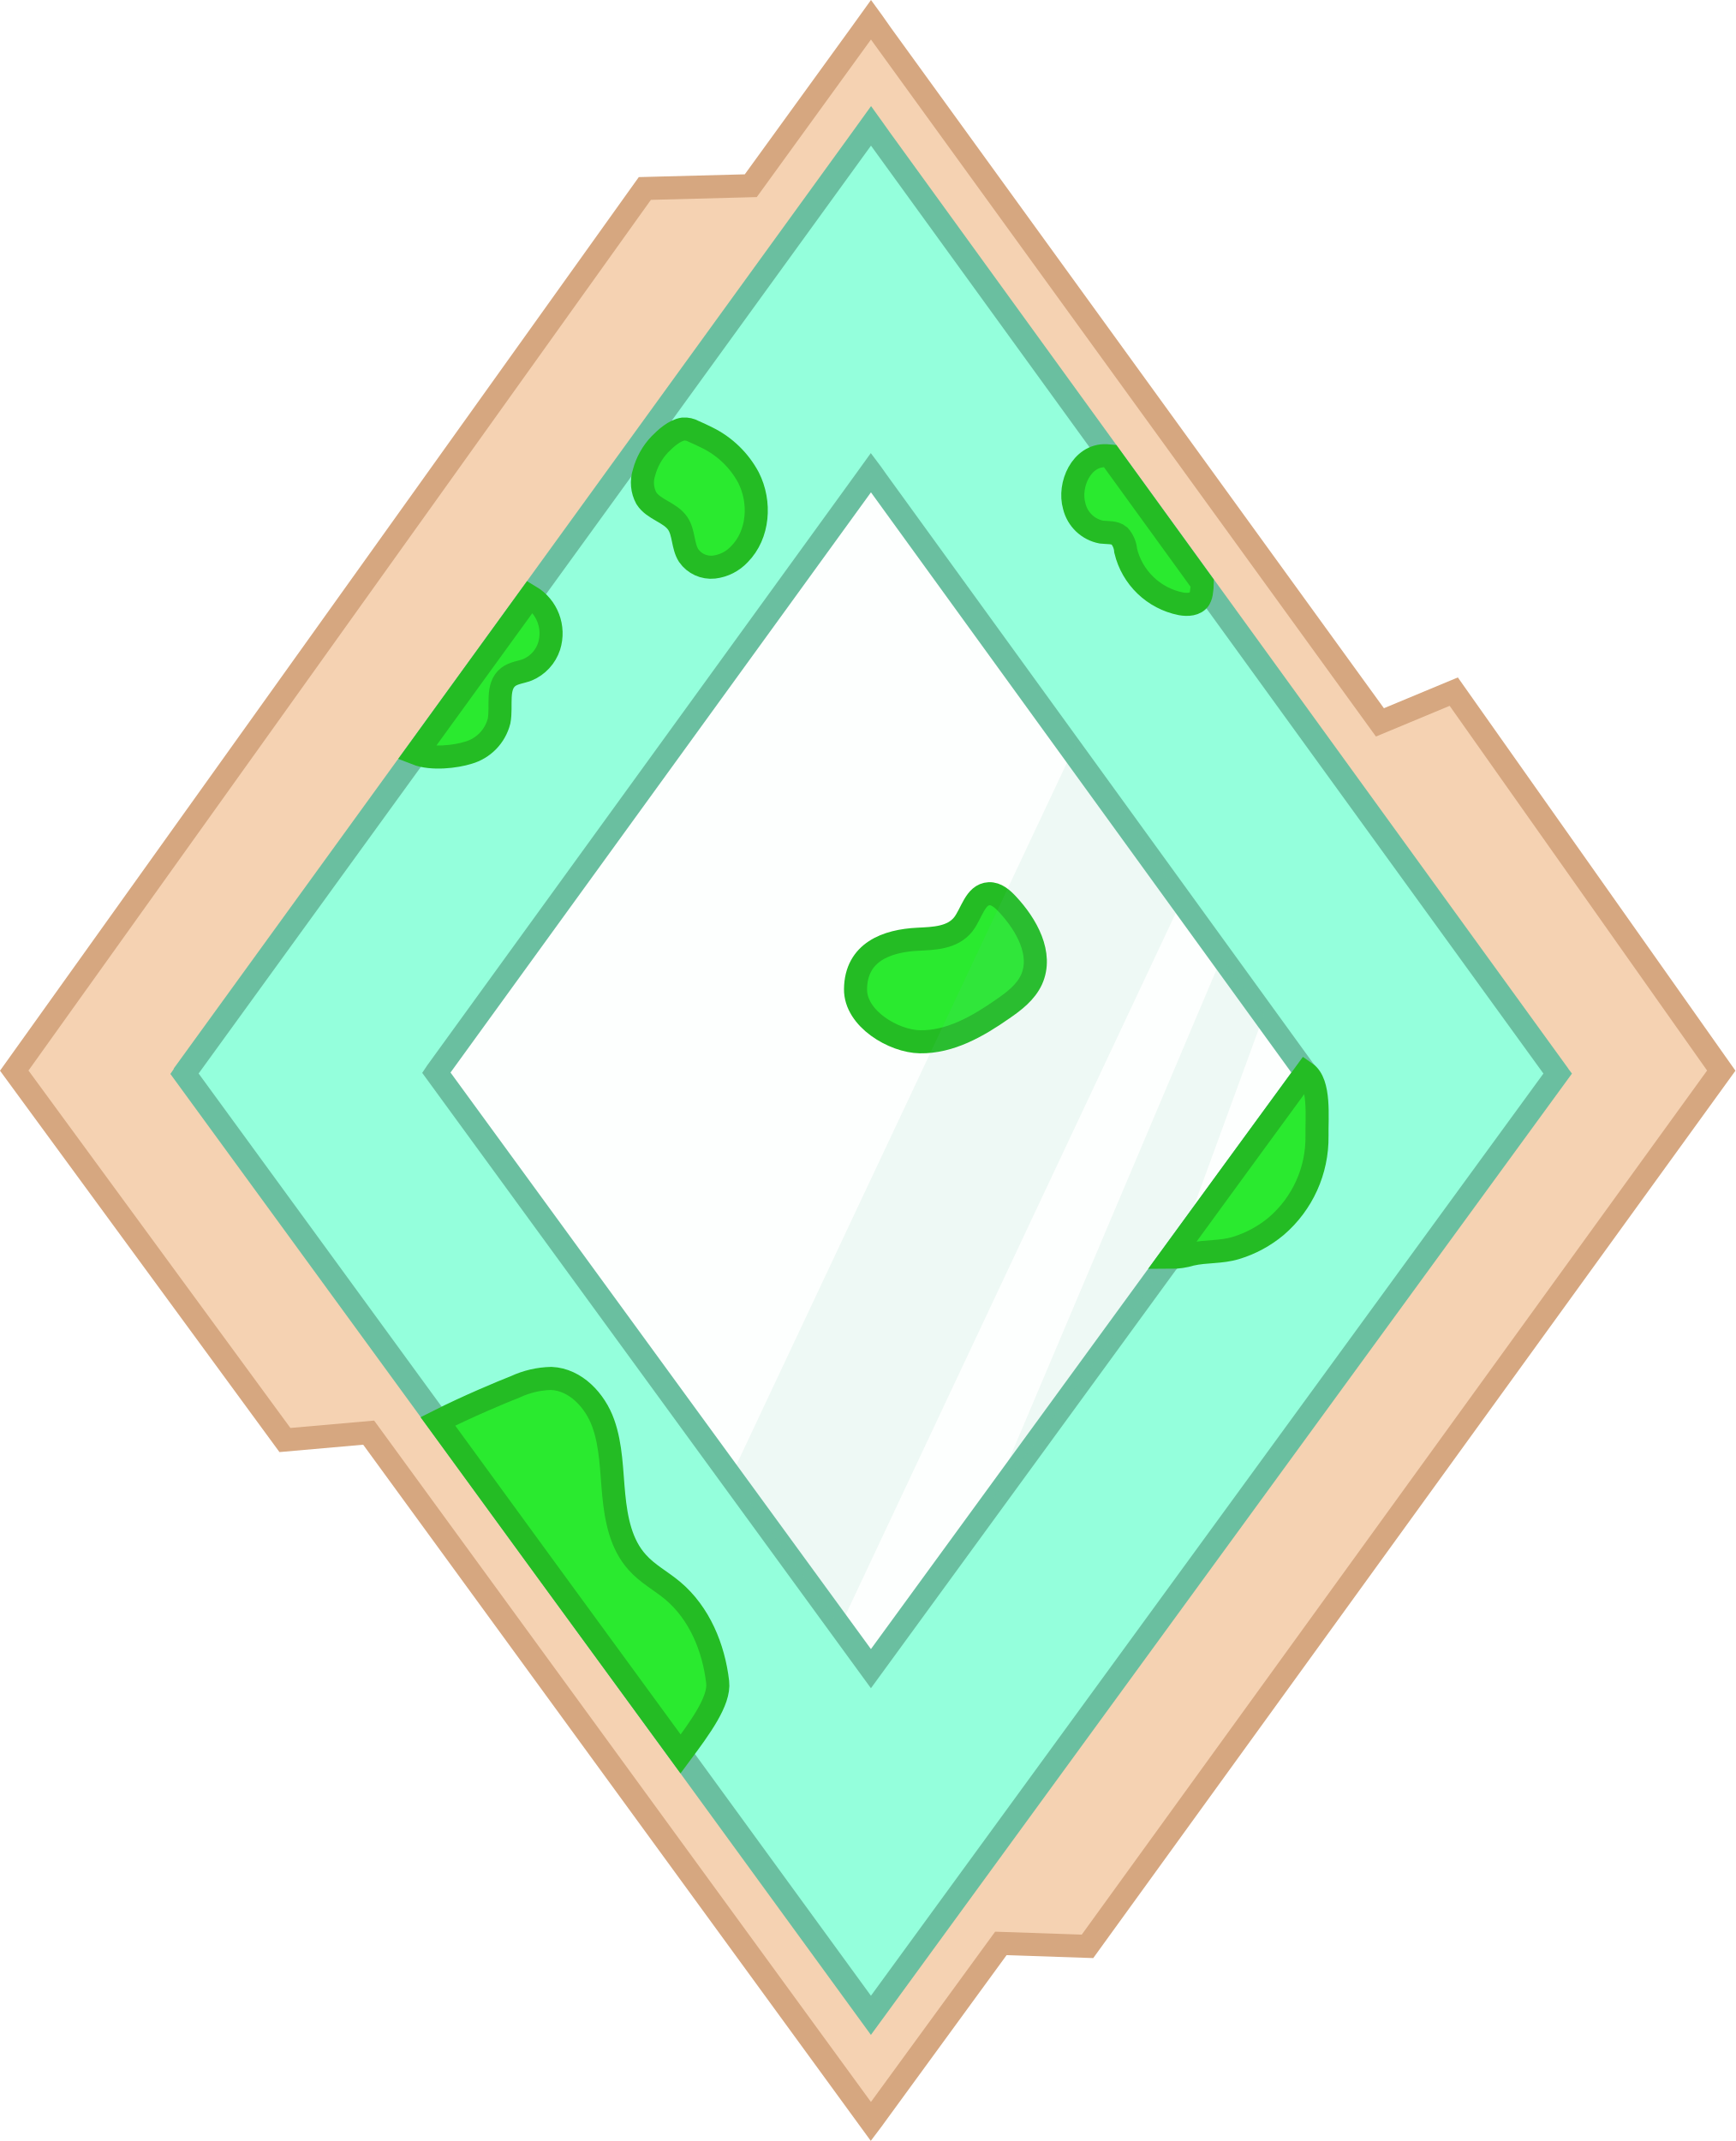
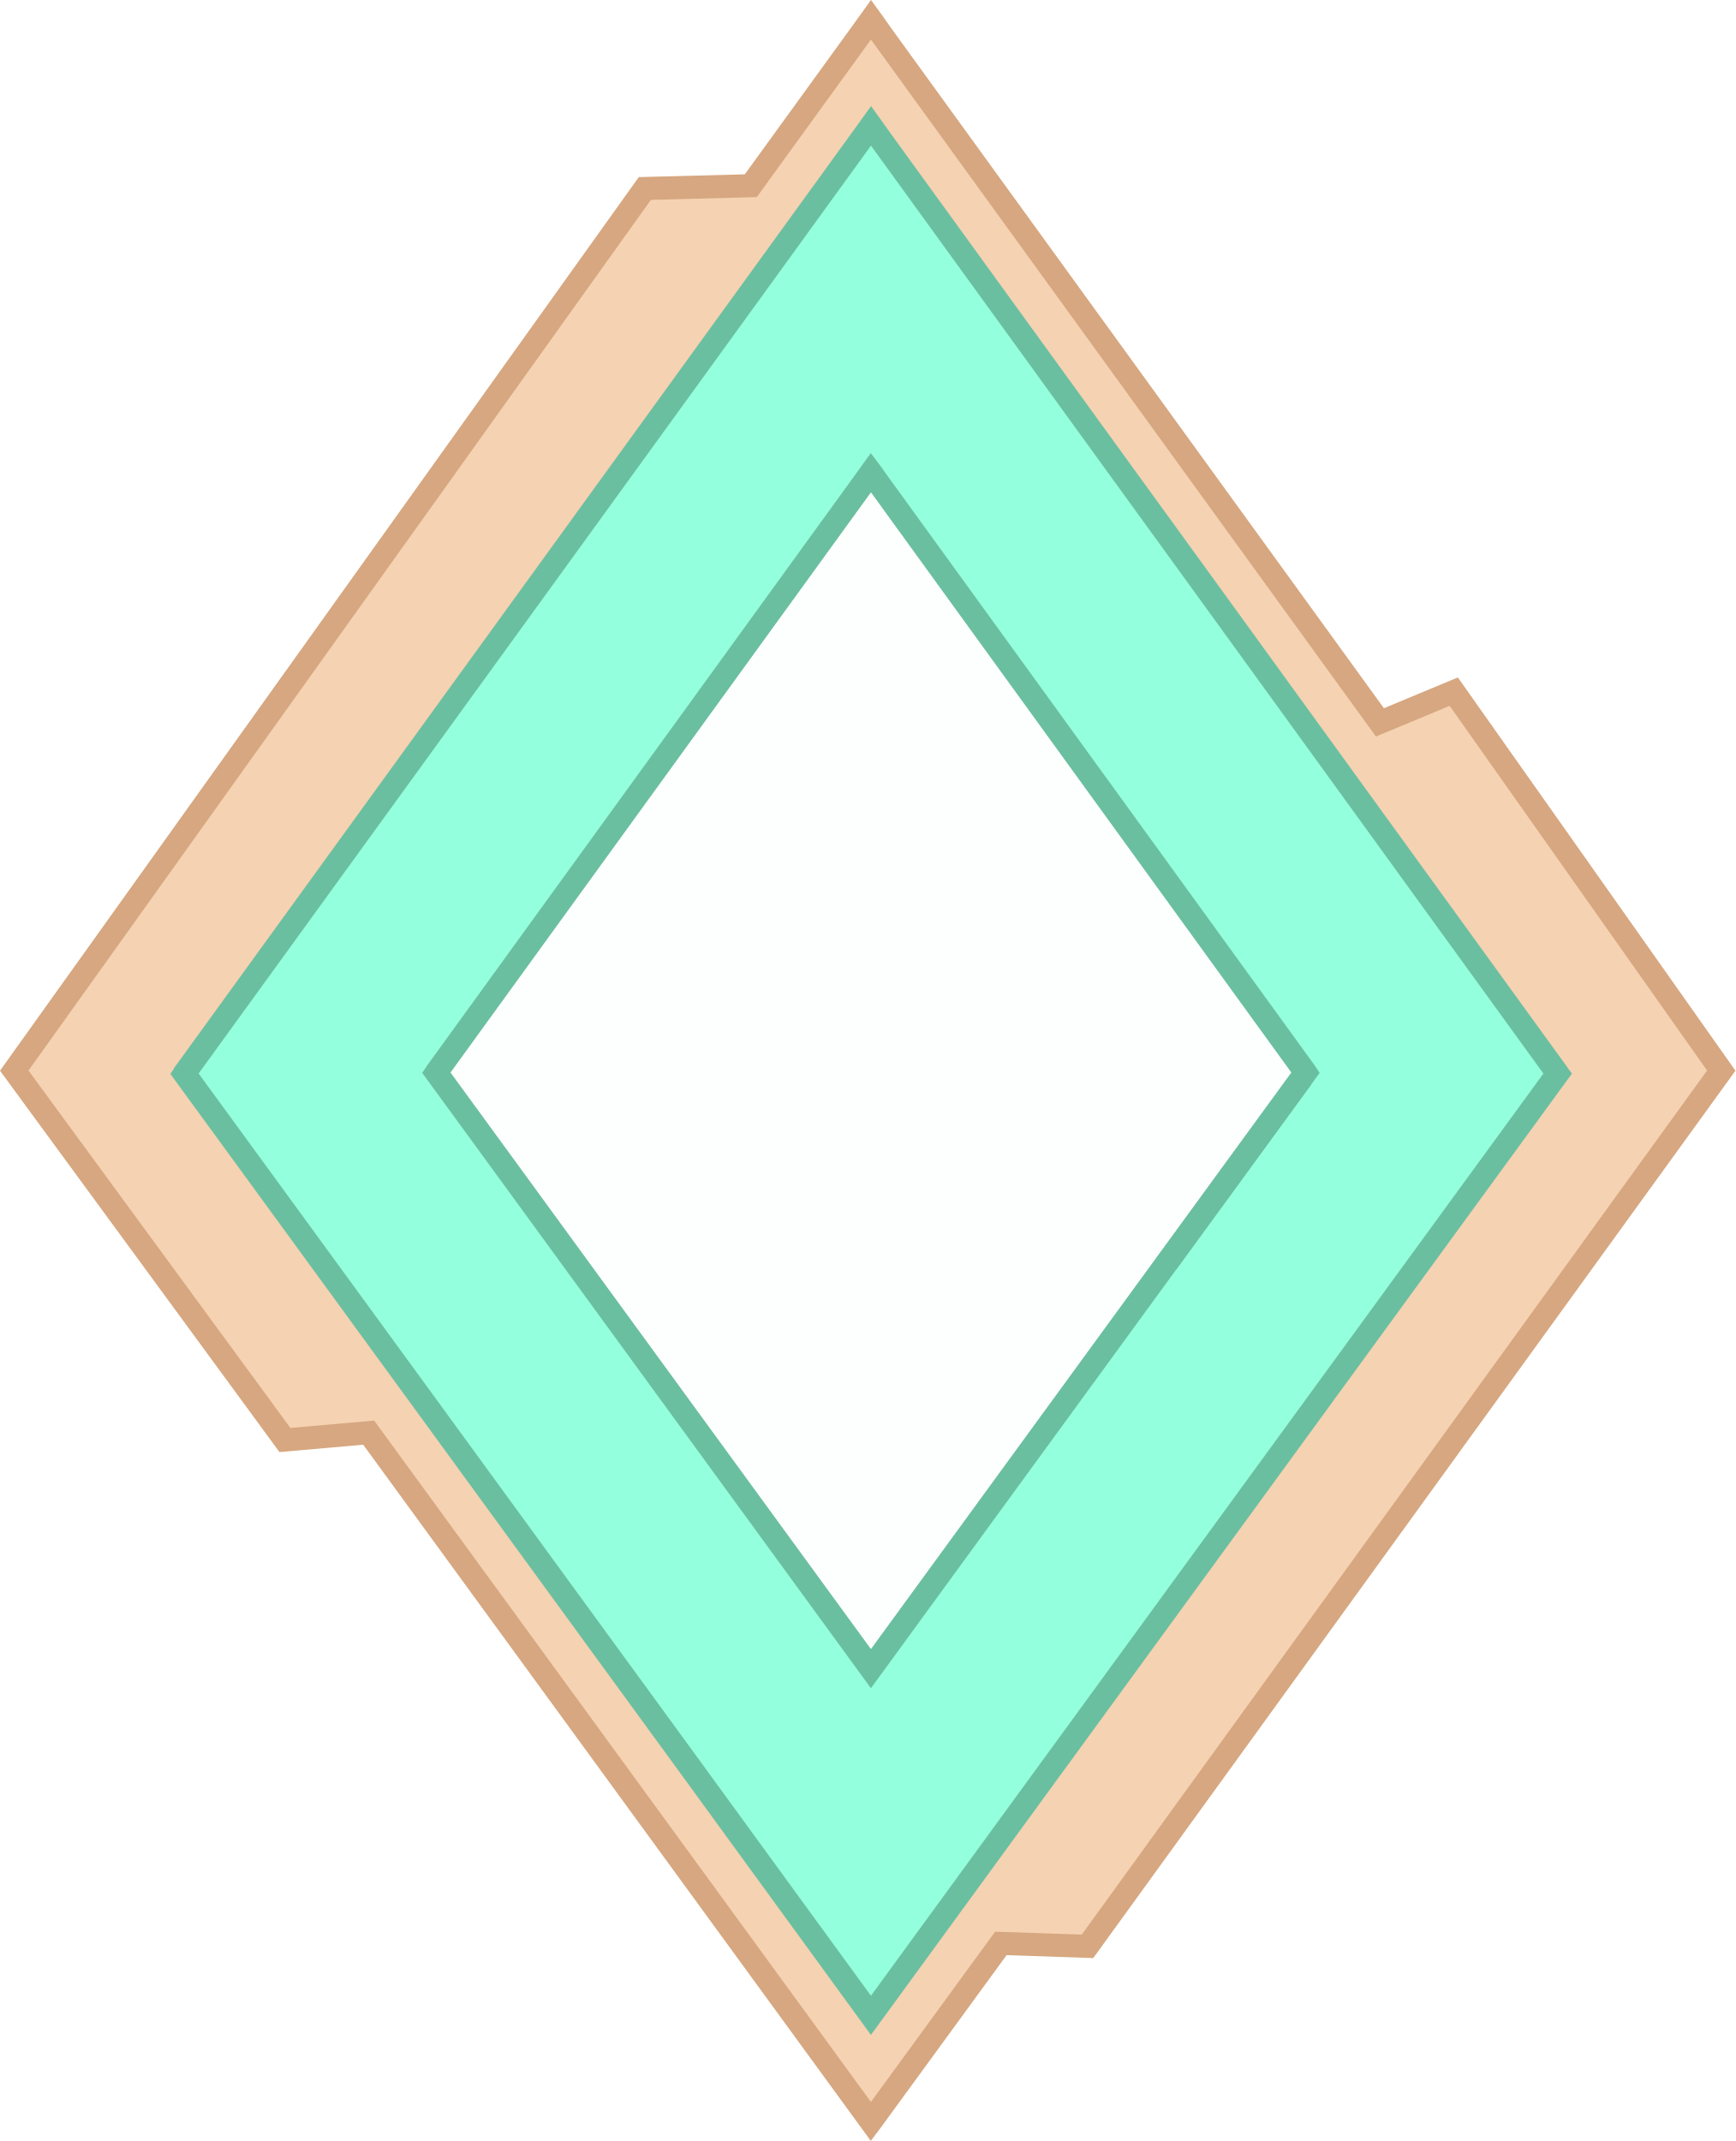
<svg xmlns="http://www.w3.org/2000/svg" viewBox="0 0 300.89 371.22">
  <defs>
-     <style>.cls-1{fill:#f5d2b2;stroke:#d6a780;}.cls-1,.cls-2,.cls-3,.cls-4{stroke-miterlimit:10;stroke-width:4px;}.cls-2{fill:#94ffdc;}.cls-2,.cls-3{stroke:#6abfa0;}.cls-3{fill:#fdfffe;}.cls-4{fill:#2aea2f;stroke:#24bc24;}.cls-5{fill:#6abfa0;opacity:0.1;}</style>
+     <style>.cls-1{fill:#f5d2b2;stroke:#d6a780;}.cls-1,.cls-2,.cls-3{stroke-miterlimit:10;stroke-width:4px;}.cls-2{fill:#94ffdc;}.cls-2,.cls-3{stroke:#6abfa0;}.cls-3{fill:#fdfffe;}</style>
  </defs>
  <g id="Layer_2" data-name="Layer 2">
    <g id="Layer_1-2" data-name="Layer 1">
      <polygon class="cls-1" points="298.43 185.63 188.55 337.47 173.53 336.96 151.58 367.05 151.34 367.39 151 367.84 87.91 281.3 63.92 248.4 49.4 249.68 2.47 185.63 111.8 32.68 130.17 32.2 149.15 6.01 151.02 3.41 151.34 3.85 152.86 6.01 239.25 125.25 252.05 119.92 298.43 185.63" />
      <path class="cls-2" d="M269.92,186l0-.06-61.43-84.79-16-22.06L152.68,24.15l-1.38-1.94-.28-.39-1.68,2.33L91.91,103.42,72.17,130.66,32.12,185.92l0,.06-.13.19,19.81,27.15,24.16,33.13,18.36,25.19L118,304.11l33,45.32.3-.41.22-.3,57.24-78.5,41.48-56.89,19.81-27.16Zm-56.1,17.18L203,218a4.2,4.2,0,0,1-2.19-.85c-2.16-1.55-2.55-4.54-2.13-7,1-5.65,5.58-10,10.42-13s10.22-5.4,14.36-9.37a5.9,5.9,0,0,1,1.12.64Z" />
      <polygon class="cls-3" points="226.36 185.97 213.82 203.16 187.56 239.18 151.33 288.87 151.19 289.06 151 289.32 115.09 240.07 88.18 203.16 75.64 185.97 75.72 185.85 75.75 185.81 149.95 83.41 151.01 81.94 151.19 82.18 152.06 83.41 226.25 185.81 226.28 185.85 226.36 185.97" />
-       <path class="cls-4" d="M167,160.28c1.49-1.92,2.06-5.2,4.48-5.32,1.26-.06,2.32.89,3.18,1.81,3.33,3.55,6.19,8.66,4.18,13.09-1,2.18-3,3.72-5,5.09-4.29,3-9.12,5.77-14.35,5.68-4.53-.07-11.22-4-11.16-9.13.07-6.43,5.42-8.39,10.8-8.65C161.86,162.71,165.1,162.66,167,160.28Z" />
-       <polygon class="cls-5" points="204.82 156.24 145.67 282 126.72 256.02 186.71 128.57 204.82 156.24" />
-       <polygon class="cls-5" points="219.13 175.98 204.52 215.92 187.56 239.18 171.86 260.35 211.84 165.93 219.13 175.98" />
-       <path class="cls-4" d="M111.66,81.94a5.65,5.65,0,0,0,.4,4.44c1.27,2,4.13,2.43,5.45,4.38,1.1,1.64.83,3.91,1.89,5.57a4.76,4.76,0,0,0,4.38,2,7.21,7.21,0,0,0,4.42-2.24c3.35-3.39,3.74-9,1.58-13.27a16.23,16.23,0,0,0-7.11-6.9c-.78-.4-1.59-.76-2.39-1.12a3.35,3.35,0,0,0-1.83-.41c-1.52.23-3,1.58-4.06,2.66A11.3,11.3,0,0,0,111.66,81.94Z" />
-       <path class="cls-4" d="M118,304.11,94.28,271.64,75.92,246.45c5.22-2.64,11.11-5.09,13.43-6A15.57,15.57,0,0,1,95.59,239c4.21.19,7.59,3.82,9,7.77S106,255,106.41,259.2s1.25,8.59,4.09,11.7c1.77,2,4.14,3.22,6.15,4.91,4.61,3.88,7.09,9.87,7.78,15.86C124.81,294.9,121.38,299.57,118,304.11Z" />
-       <path class="cls-4" d="M228.34,197a20.24,20.24,0,0,1-7.05,15.59,19.91,19.91,0,0,1-7,3.79c-2.58.79-5.19.51-7.77,1.1A12.1,12.1,0,0,1,203,218l10.82-14.84L226.36,186C228.92,187.77,228.28,193.73,228.34,197Z" />
-       <path class="cls-4" d="M95.2,112.06a6.67,6.67,0,0,1-3.76,4.08c-1.1.42-2.37.51-3.31,1.23-2.13,1.65-1.1,5-1.6,7.64a7.68,7.68,0,0,1-5.35,5.51c-2.14.67-6.3,1.2-9,.14l19.74-27.24A7.46,7.46,0,0,1,95.2,112.06Z" />
-       <path class="cls-4" d="M208.45,101.13c0,.46-.06.92-.12,1.38a3.21,3.21,0,0,1-.39,1.33c-.64,1-2.05,1.06-3.21.85a12.31,12.31,0,0,1-9.56-9.2,4.38,4.38,0,0,0-1.08-2.57c-.83-.7-2.05-.53-3.12-.66a6,6,0,0,1-4.72-4.51c-1.05-3.65,1.24-8.9,5.52-8.74l.7.06Z" />
    </g>
  </g>
</svg>
